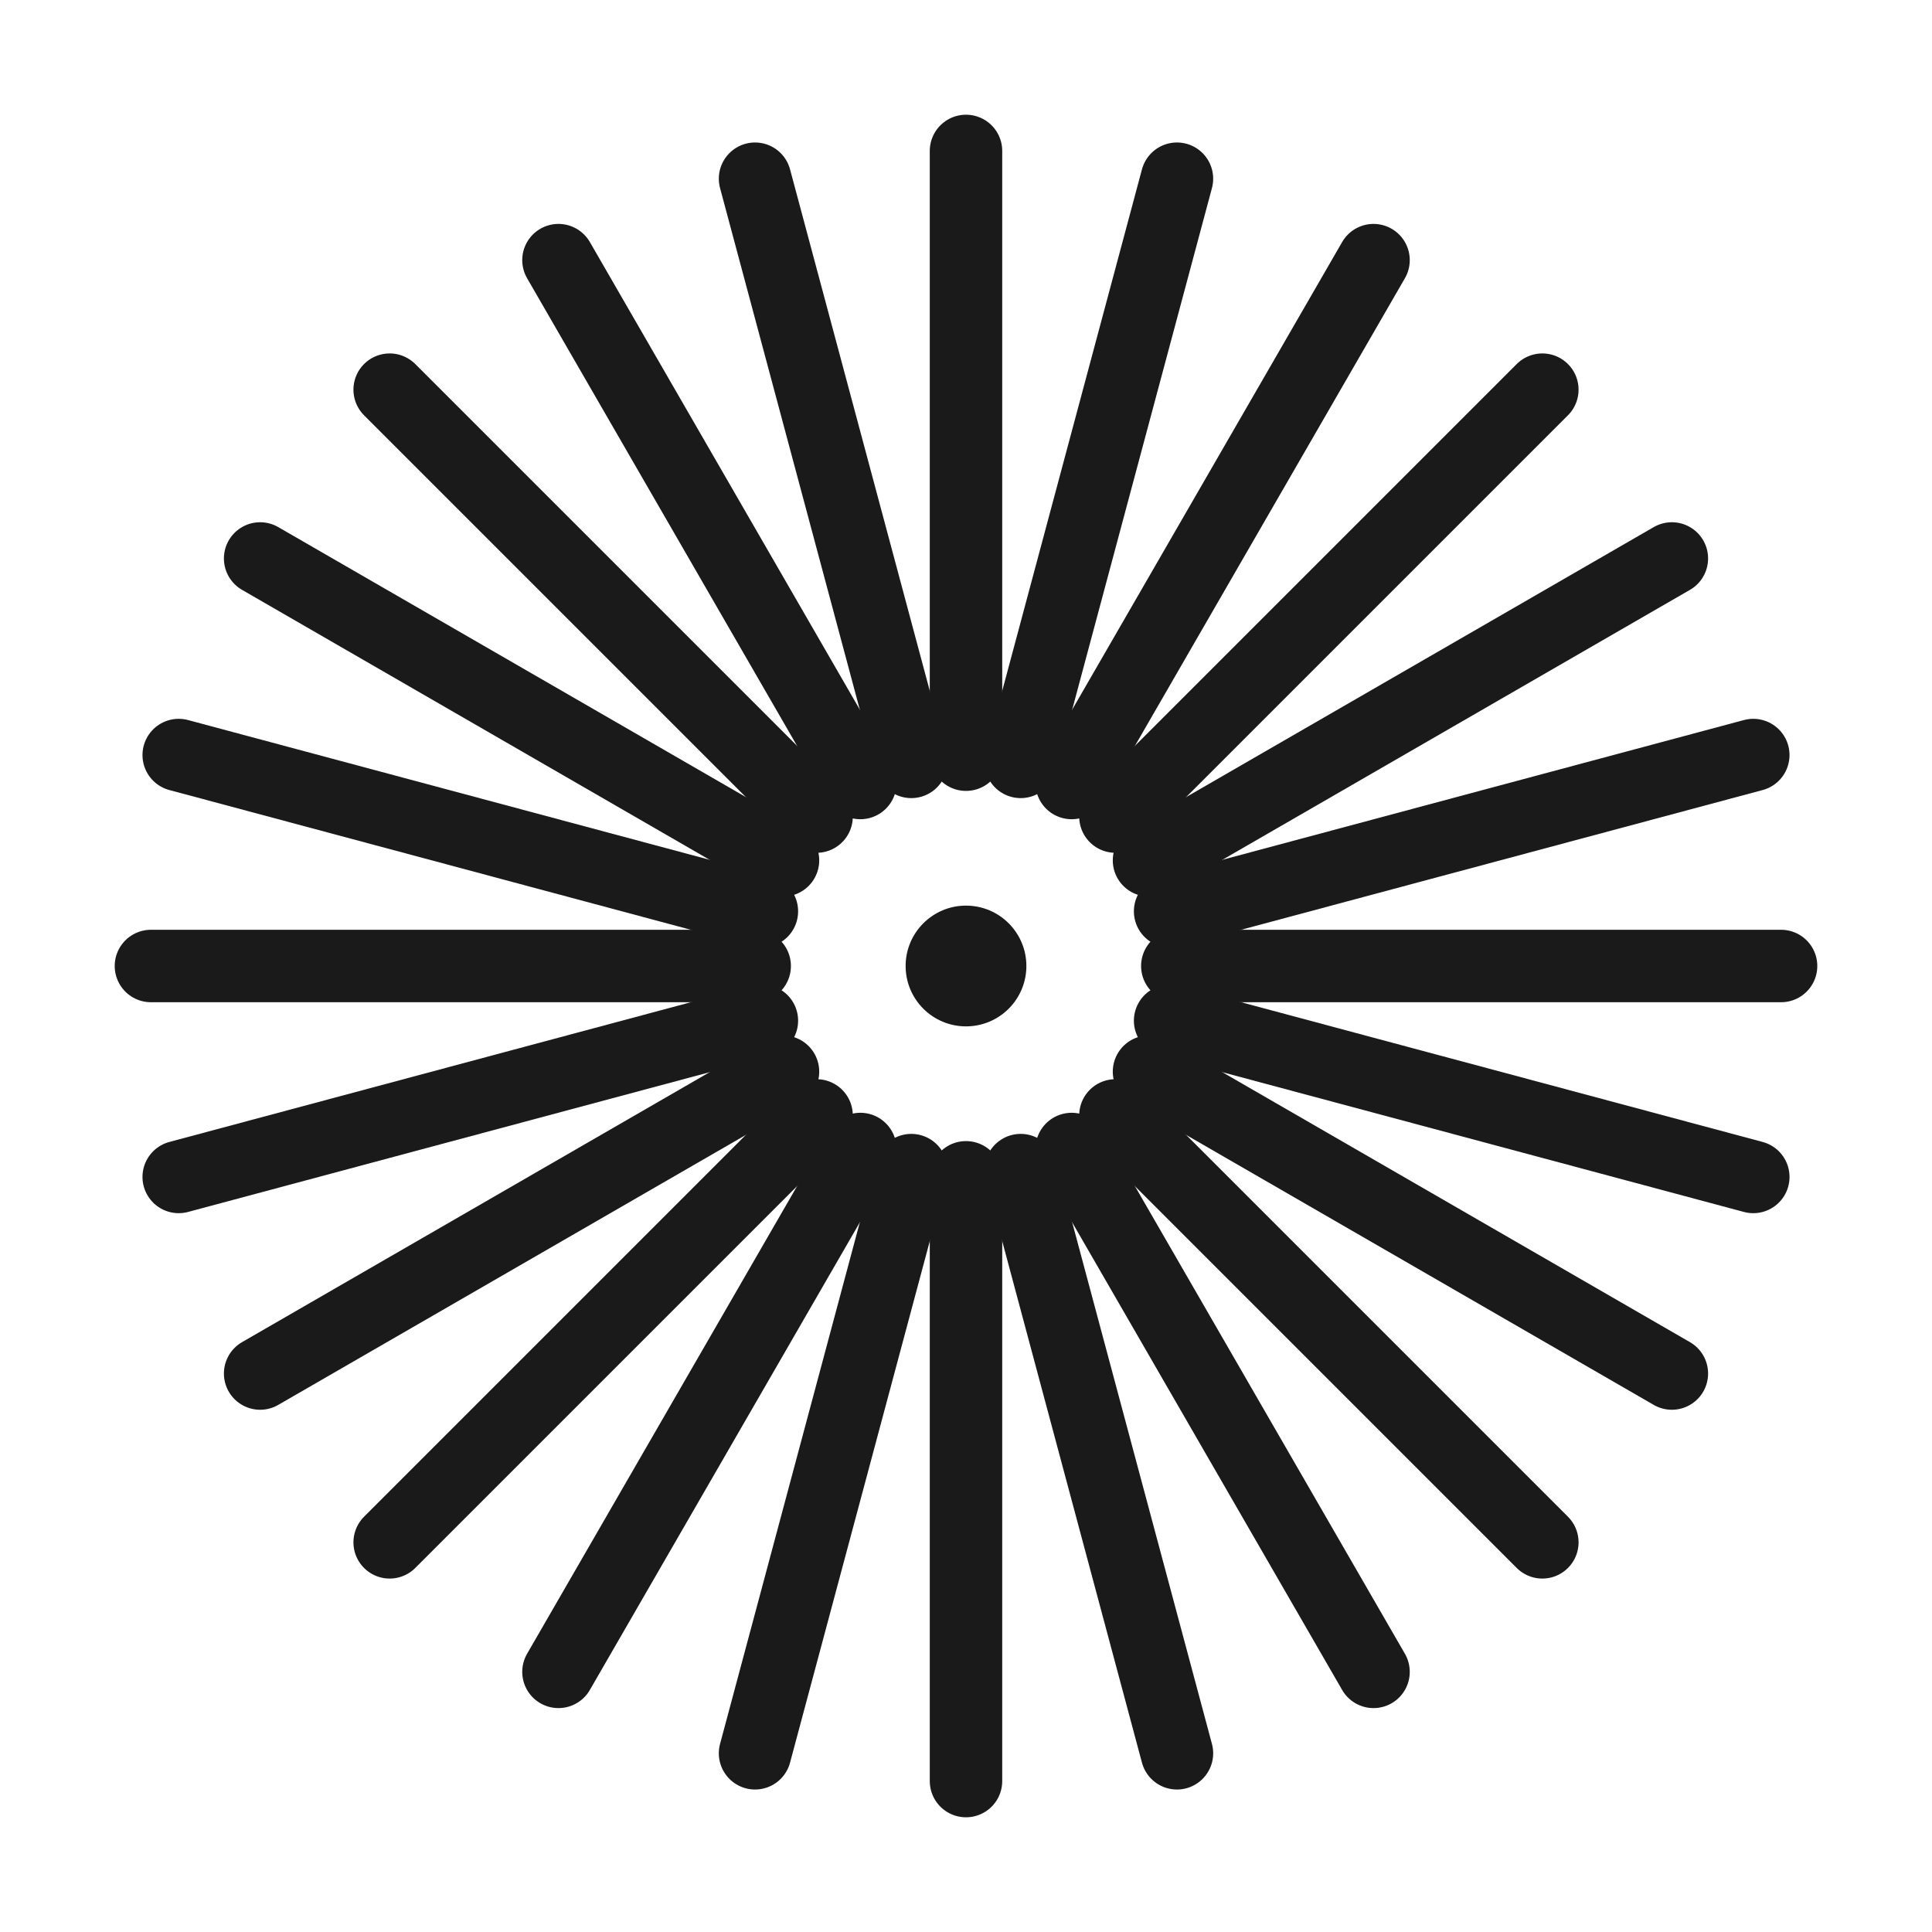
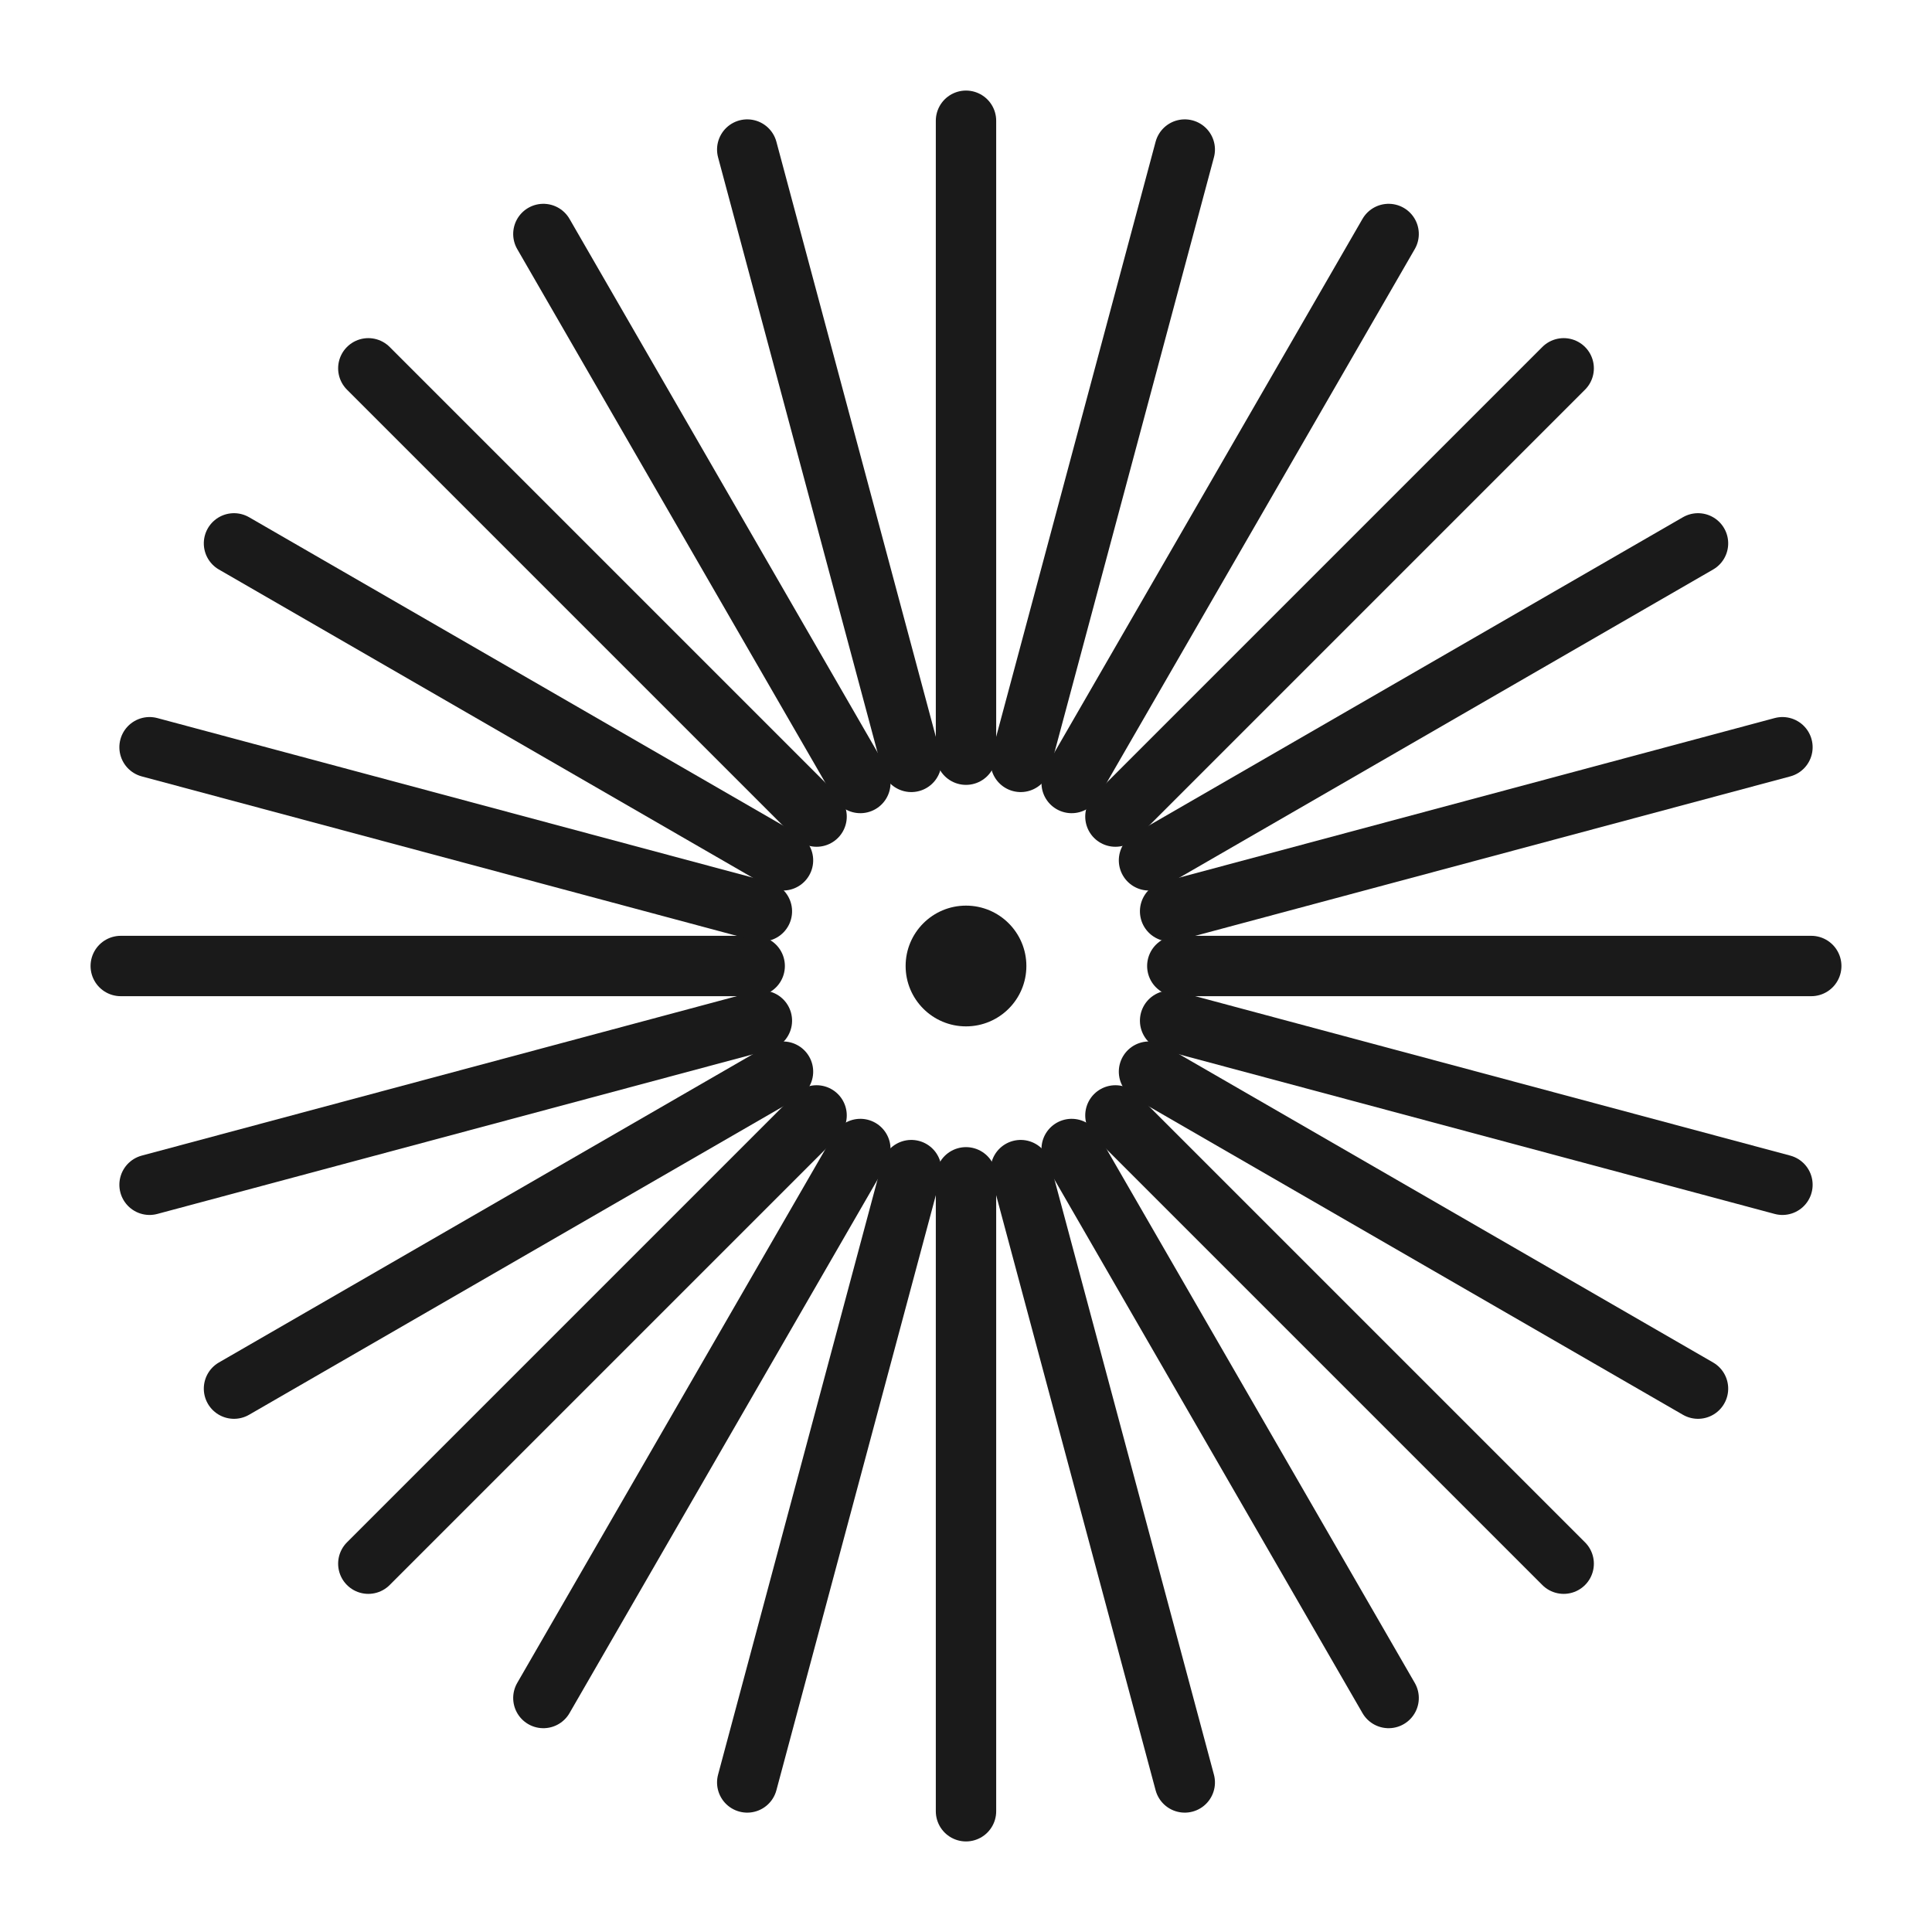
<svg xmlns="http://www.w3.org/2000/svg" viewBox="0 0 32 32">
  <g transform="translate(16, 16)">
    <circle r="1" fill="#1A1A1A" />
-     <g stroke="#1A1A1A" stroke-width="1.2" stroke-linecap="round">
-       <line y1="3.5" y2="13.5" transform="rotate(0)" />
-       <line y1="3.5" y2="13.5" transform="rotate(15)" />
-       <line y1="3.5" y2="13.5" transform="rotate(30)" />
-       <line y1="3.5" y2="13.5" transform="rotate(45)" />
-       <line y1="3.5" y2="13.5" transform="rotate(60)" />
-       <line y1="3.5" y2="13.5" transform="rotate(75)" />
-       <line y1="3.5" y2="13.5" transform="rotate(90)" />
-       <line y1="3.5" y2="13.5" transform="rotate(105)" />
-       <line y1="3.5" y2="13.5" transform="rotate(120)" />
-       <line y1="3.5" y2="13.5" transform="rotate(135)" />
-       <line y1="3.5" y2="13.5" transform="rotate(150)" />
-       <line y1="3.5" y2="13.5" transform="rotate(165)" />
-       <line y1="3.5" y2="13.5" transform="rotate(180)" />
-       <line y1="3.5" y2="13.5" transform="rotate(195)" />
-       <line y1="3.5" y2="13.5" transform="rotate(210)" />
-       <line y1="3.5" y2="13.5" transform="rotate(225)" />
-       <line y1="3.5" y2="13.5" transform="rotate(240)" />
-       <line y1="3.5" y2="13.5" transform="rotate(255)" />
-       <line y1="3.5" y2="13.5" transform="rotate(270)" />
-       <line y1="3.5" y2="13.5" transform="rotate(285)" />
-       <line y1="3.5" y2="13.5" transform="rotate(300)" />
-       <line y1="3.5" y2="13.5" transform="rotate(315)" />
-       <line y1="3.5" y2="13.5" transform="rotate(330)" />
-       <line y1="3.5" y2="13.5" transform="rotate(345)" />
+     <g stroke="#1A1A1A" stroke-width="1.0" stroke-linecap="round">
+       <line y1="3.5" y2="14" transform="rotate(0)" />
+       <line y1="3.5" y2="14" transform="rotate(15)" />
+       <line y1="3.5" y2="14" transform="rotate(30)" />
+       <line y1="3.5" y2="14" transform="rotate(45)" />
+       <line y1="3.5" y2="14" transform="rotate(60)" />
+       <line y1="3.5" y2="14" transform="rotate(75)" />
+       <line y1="3.5" y2="14" transform="rotate(90)" />
+       <line y1="3.5" y2="14" transform="rotate(105)" />
+       <line y1="3.5" y2="14" transform="rotate(120)" />
+       <line y1="3.5" y2="14" transform="rotate(135)" />
+       <line y1="3.5" y2="14" transform="rotate(150)" />
+       <line y1="3.5" y2="14" transform="rotate(165)" />
+       <line y1="3.5" y2="14" transform="rotate(180)" />
+       <line y1="3.5" y2="14" transform="rotate(195)" />
+       <line y1="3.5" y2="14" transform="rotate(210)" />
+       <line y1="3.5" y2="14" transform="rotate(225)" />
+       <line y1="3.5" y2="14" transform="rotate(240)" />
+       <line y1="3.5" y2="14" transform="rotate(255)" />
+       <line y1="3.5" y2="14" transform="rotate(270)" />
+       <line y1="3.5" y2="14" transform="rotate(285)" />
+       <line y1="3.5" y2="14" transform="rotate(300)" />
+       <line y1="3.5" y2="14" transform="rotate(315)" />
+       <line y1="3.5" y2="14" transform="rotate(330)" />
+       <line y1="3.5" y2="14" transform="rotate(345)" />
    </g>
  </g>
</svg>
